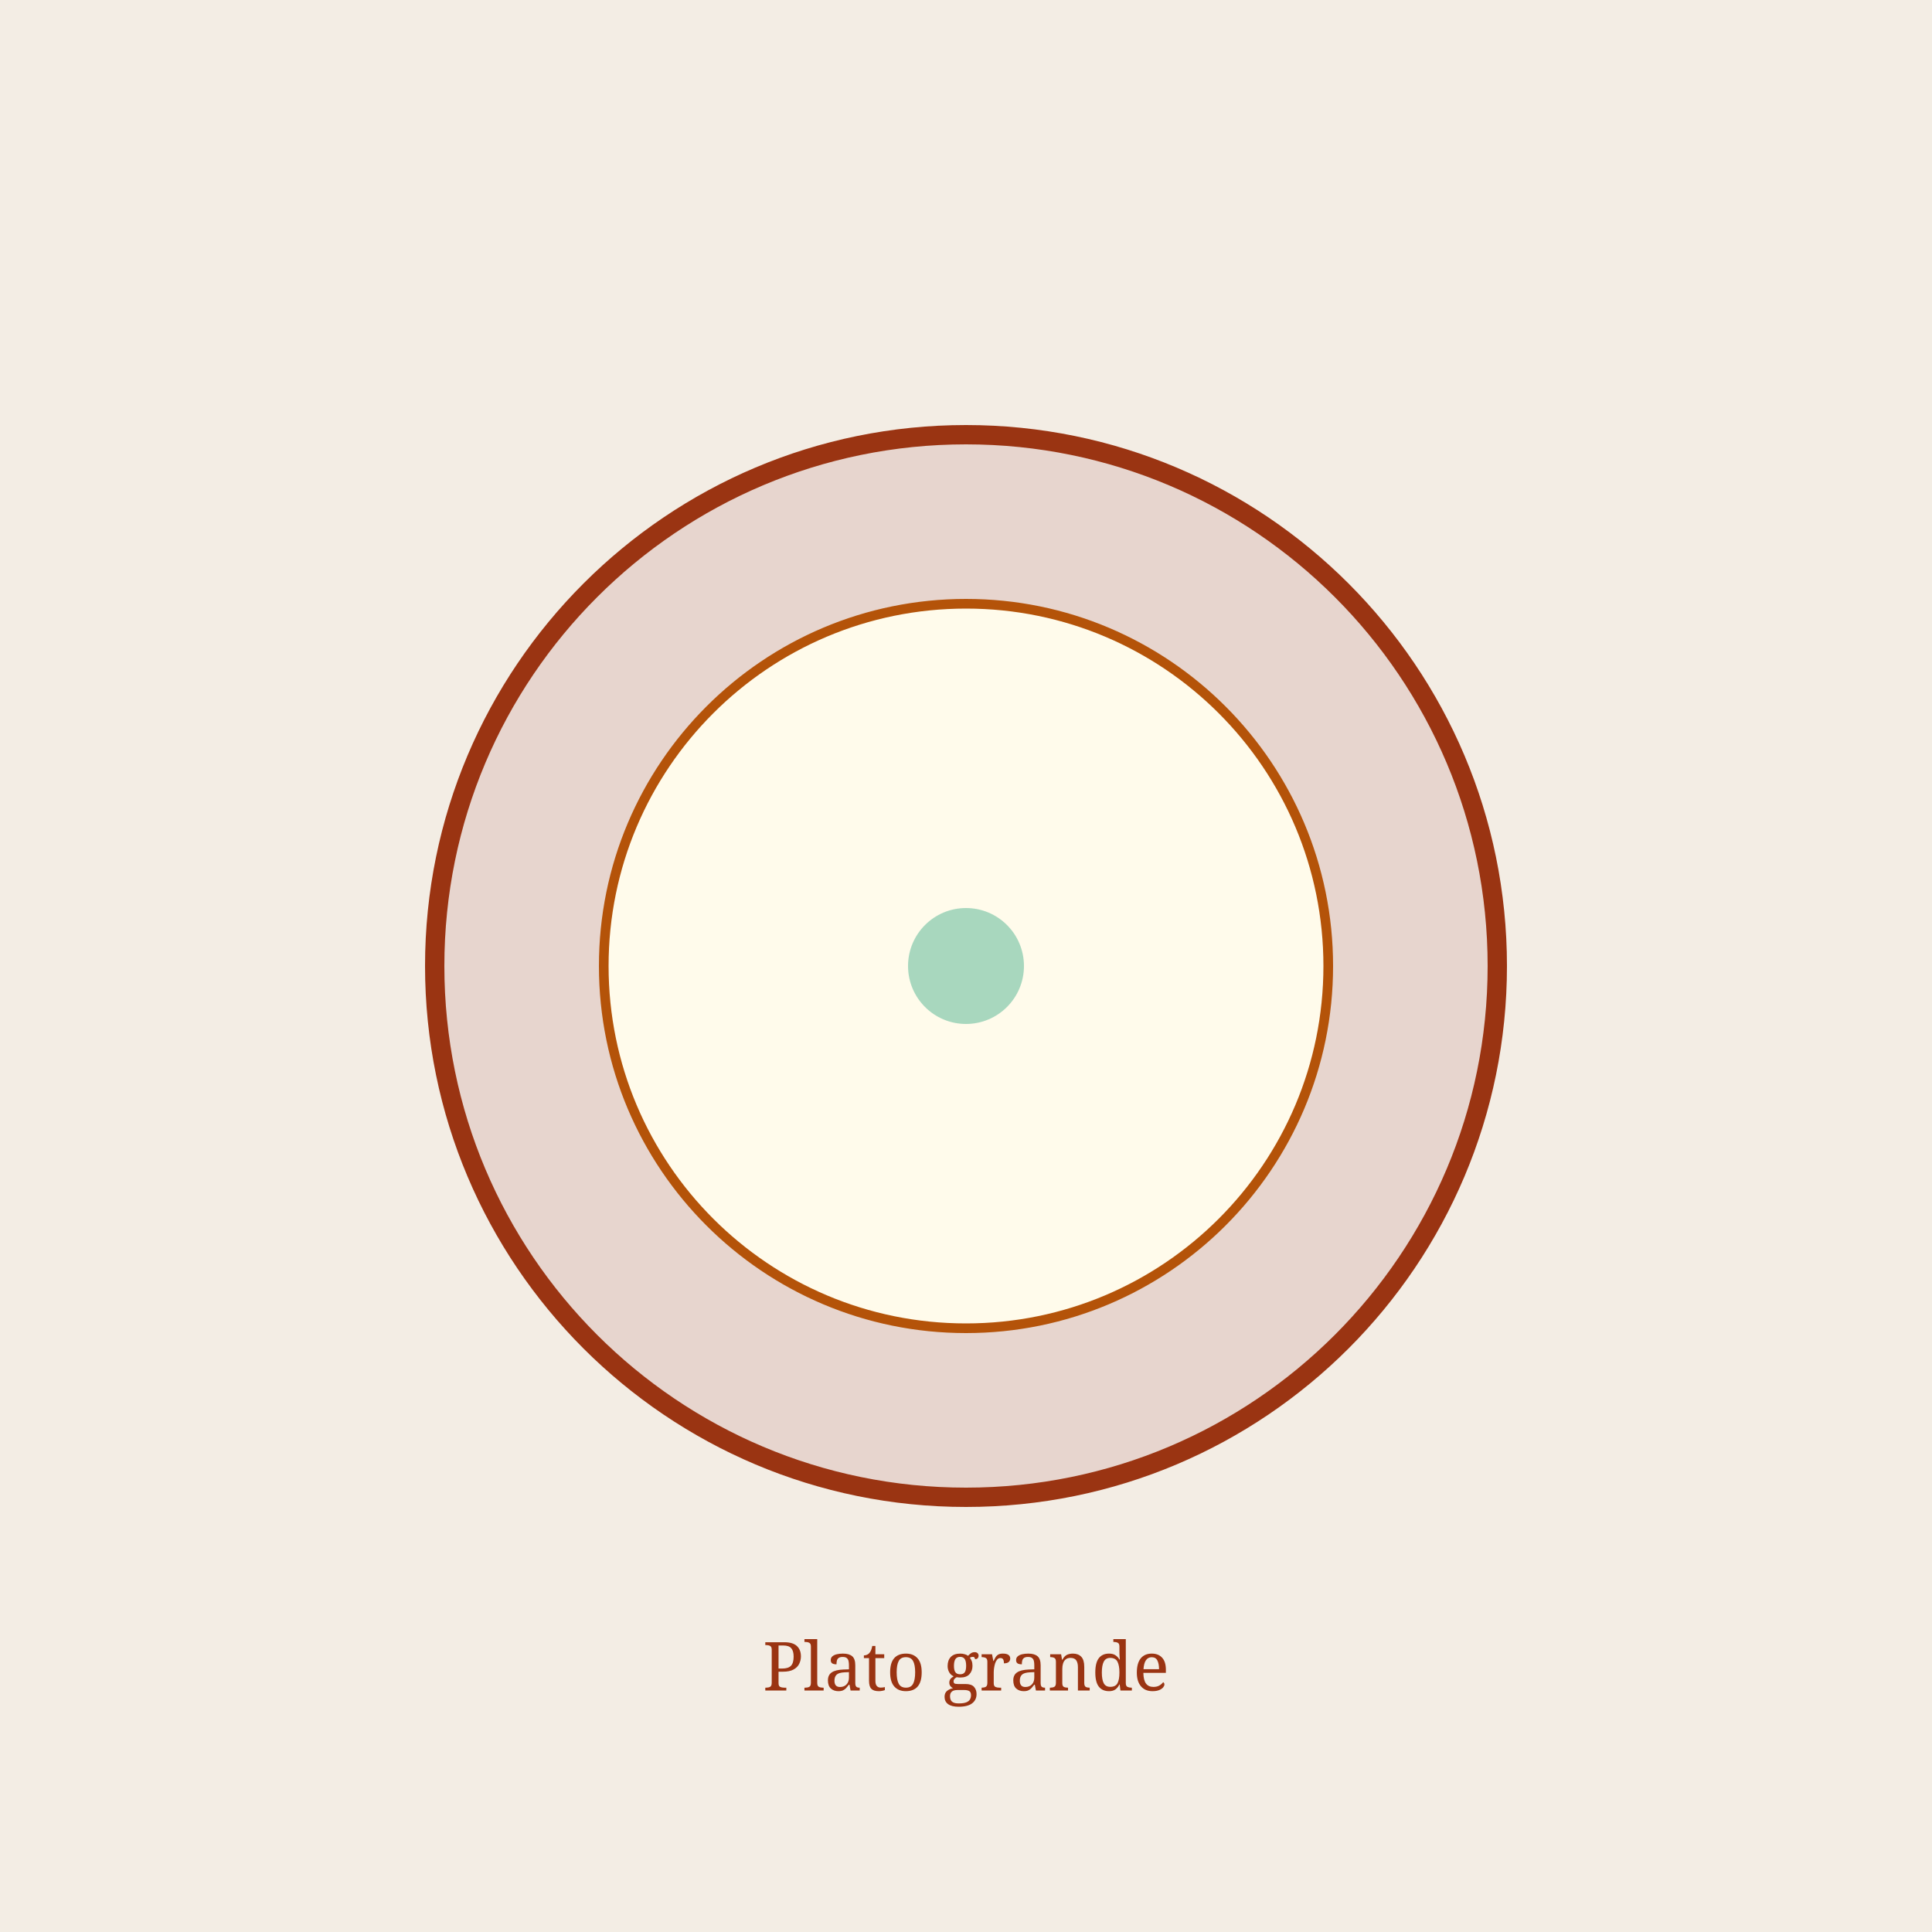
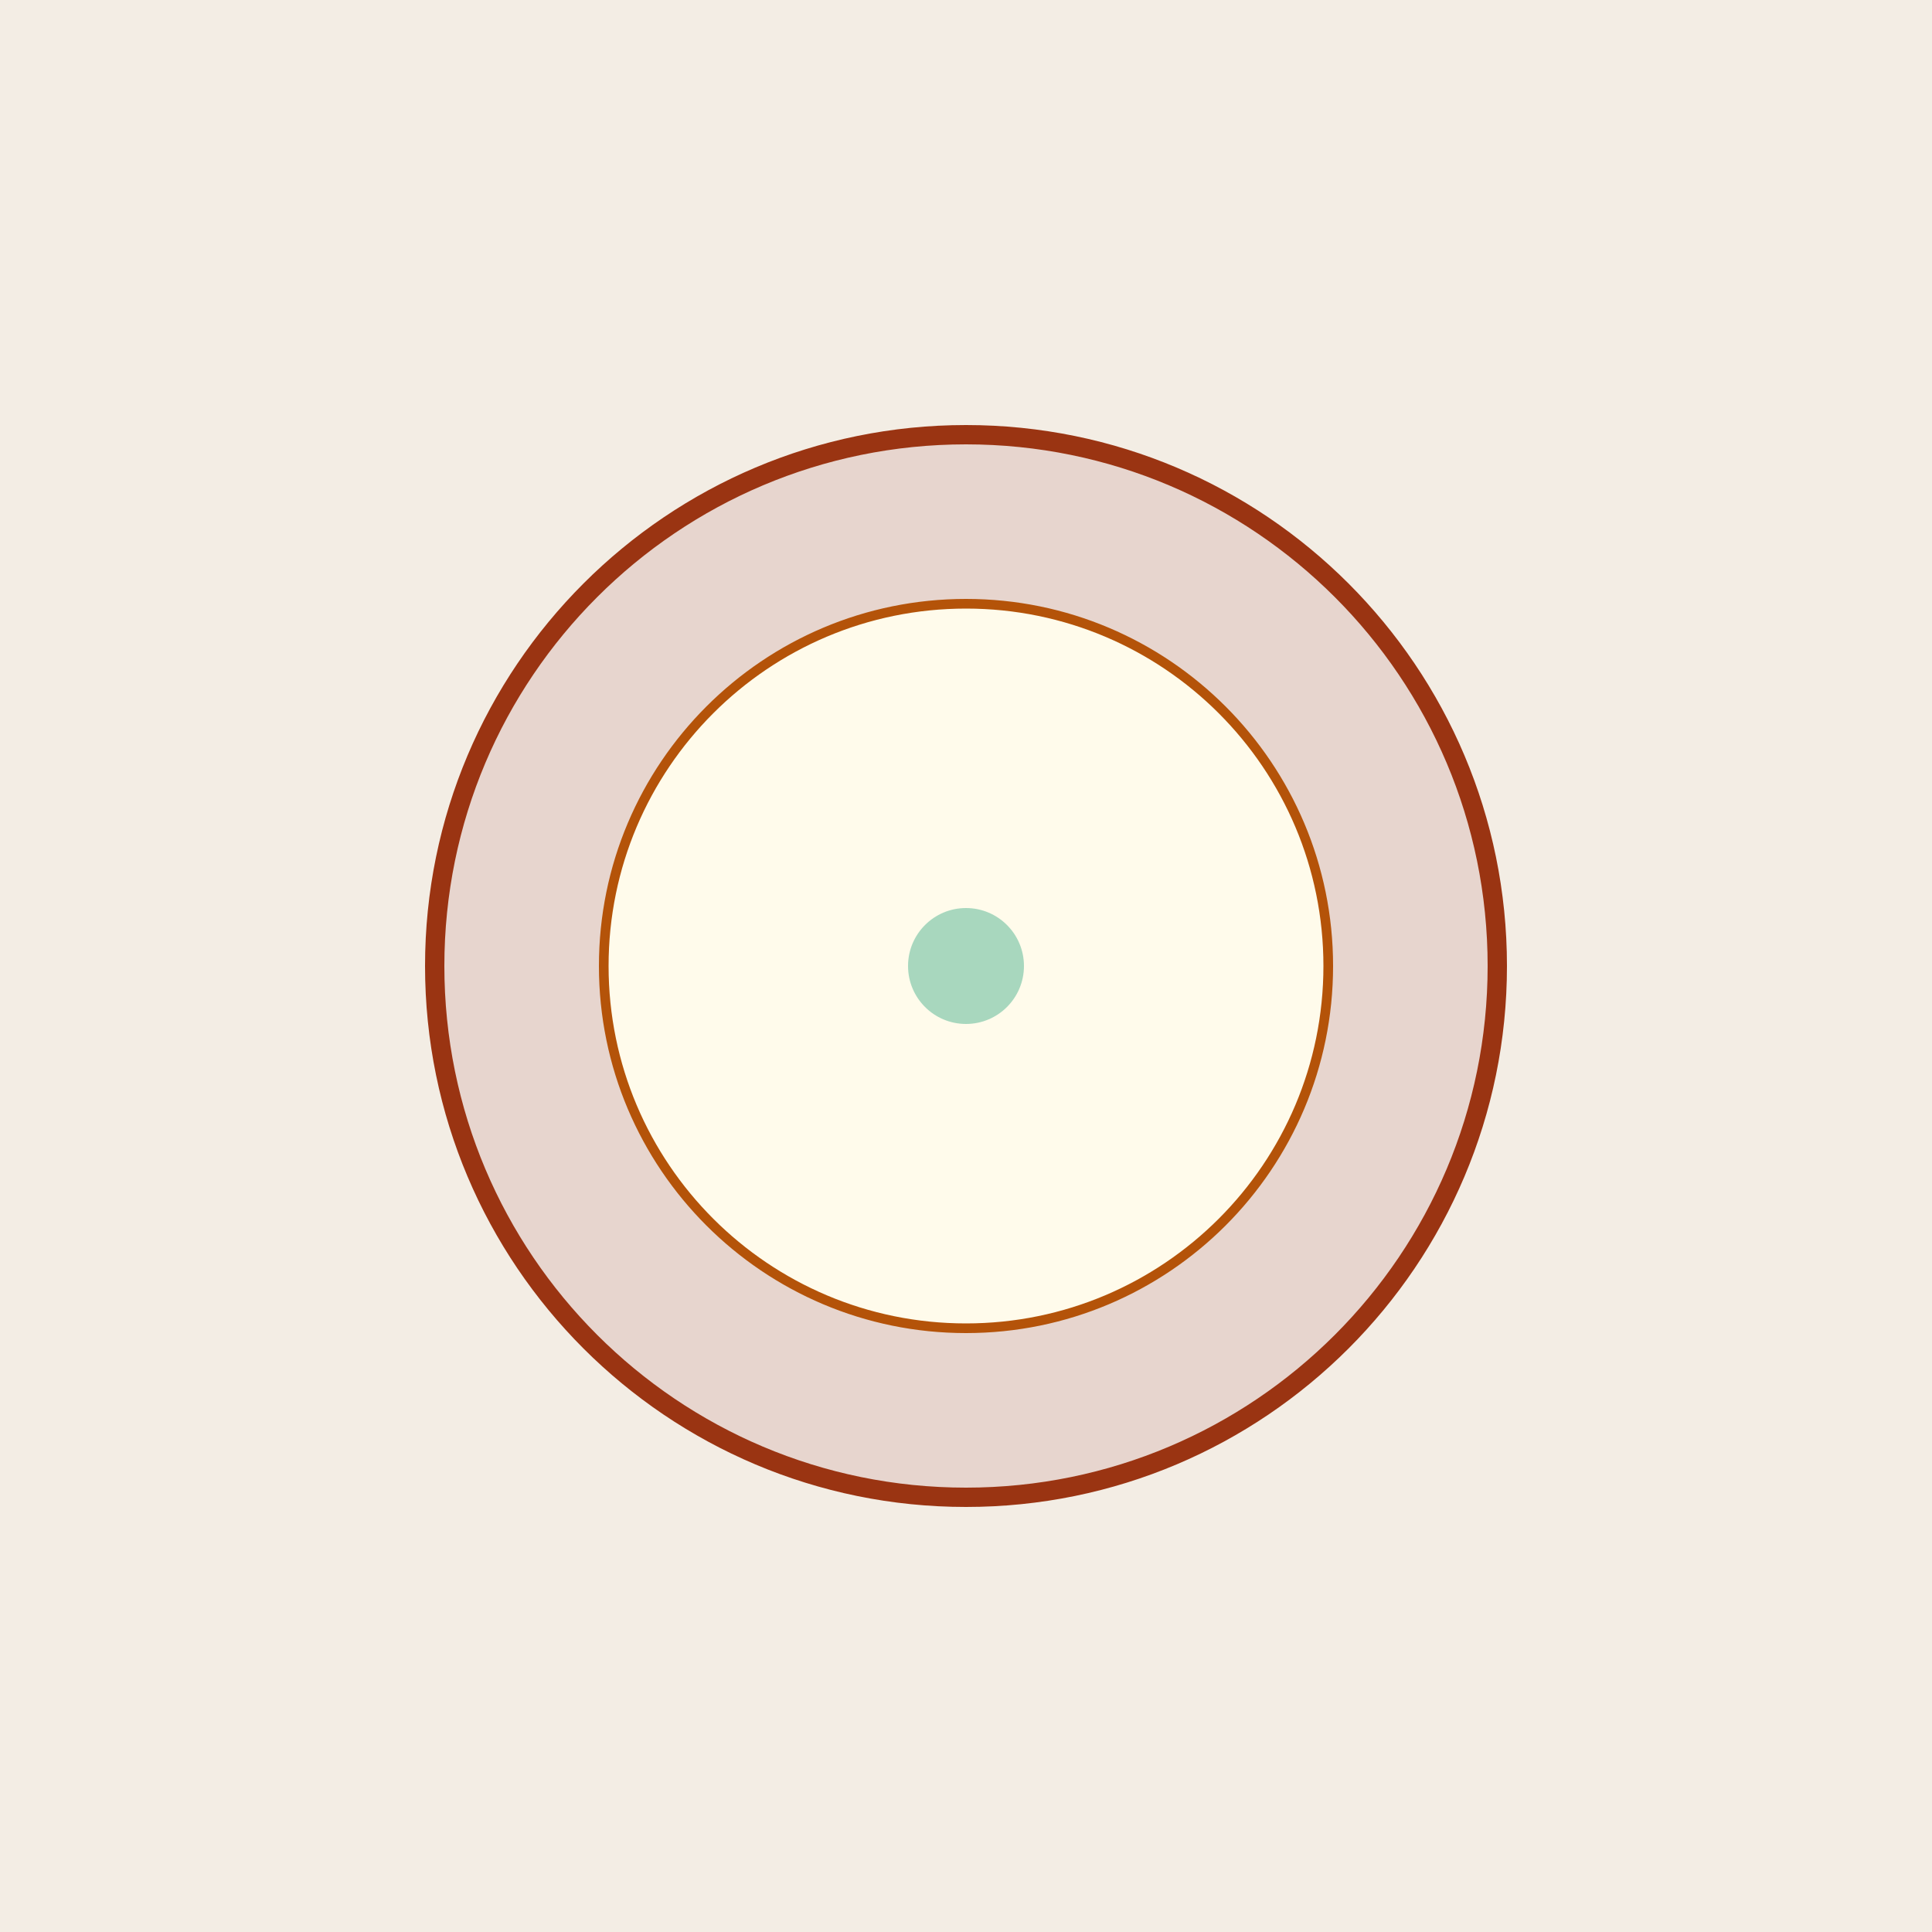
- <svg xmlns="http://www.w3.org/2000/svg" width="800" height="800" viewBox="0 0 800 800">
+ <svg xmlns="http://www.w3.org/2000/svg" width="800" height="800" viewBox="0 0 800 800" role="img" aria-label="Plato grande">
  <rect width="800" height="800" fill="#F3EDE4" />
  <ellipse cx="400" cy="400" rx="220" ry="220" fill="#E7D5CE" stroke="#9A3412" stroke-width="8" />
  <ellipse cx="400" cy="400" rx="150" ry="150" fill="#FFFBEB" stroke="#B45309" stroke-width="4" />
  <circle cx="400" cy="400" r="24" fill="#059669" opacity="0.35" />
-   <text x="400" y="700" text-anchor="middle" font-family="Georgia, serif" font-size="28" fill="#9A3412">Plato grande</text>
</svg>
